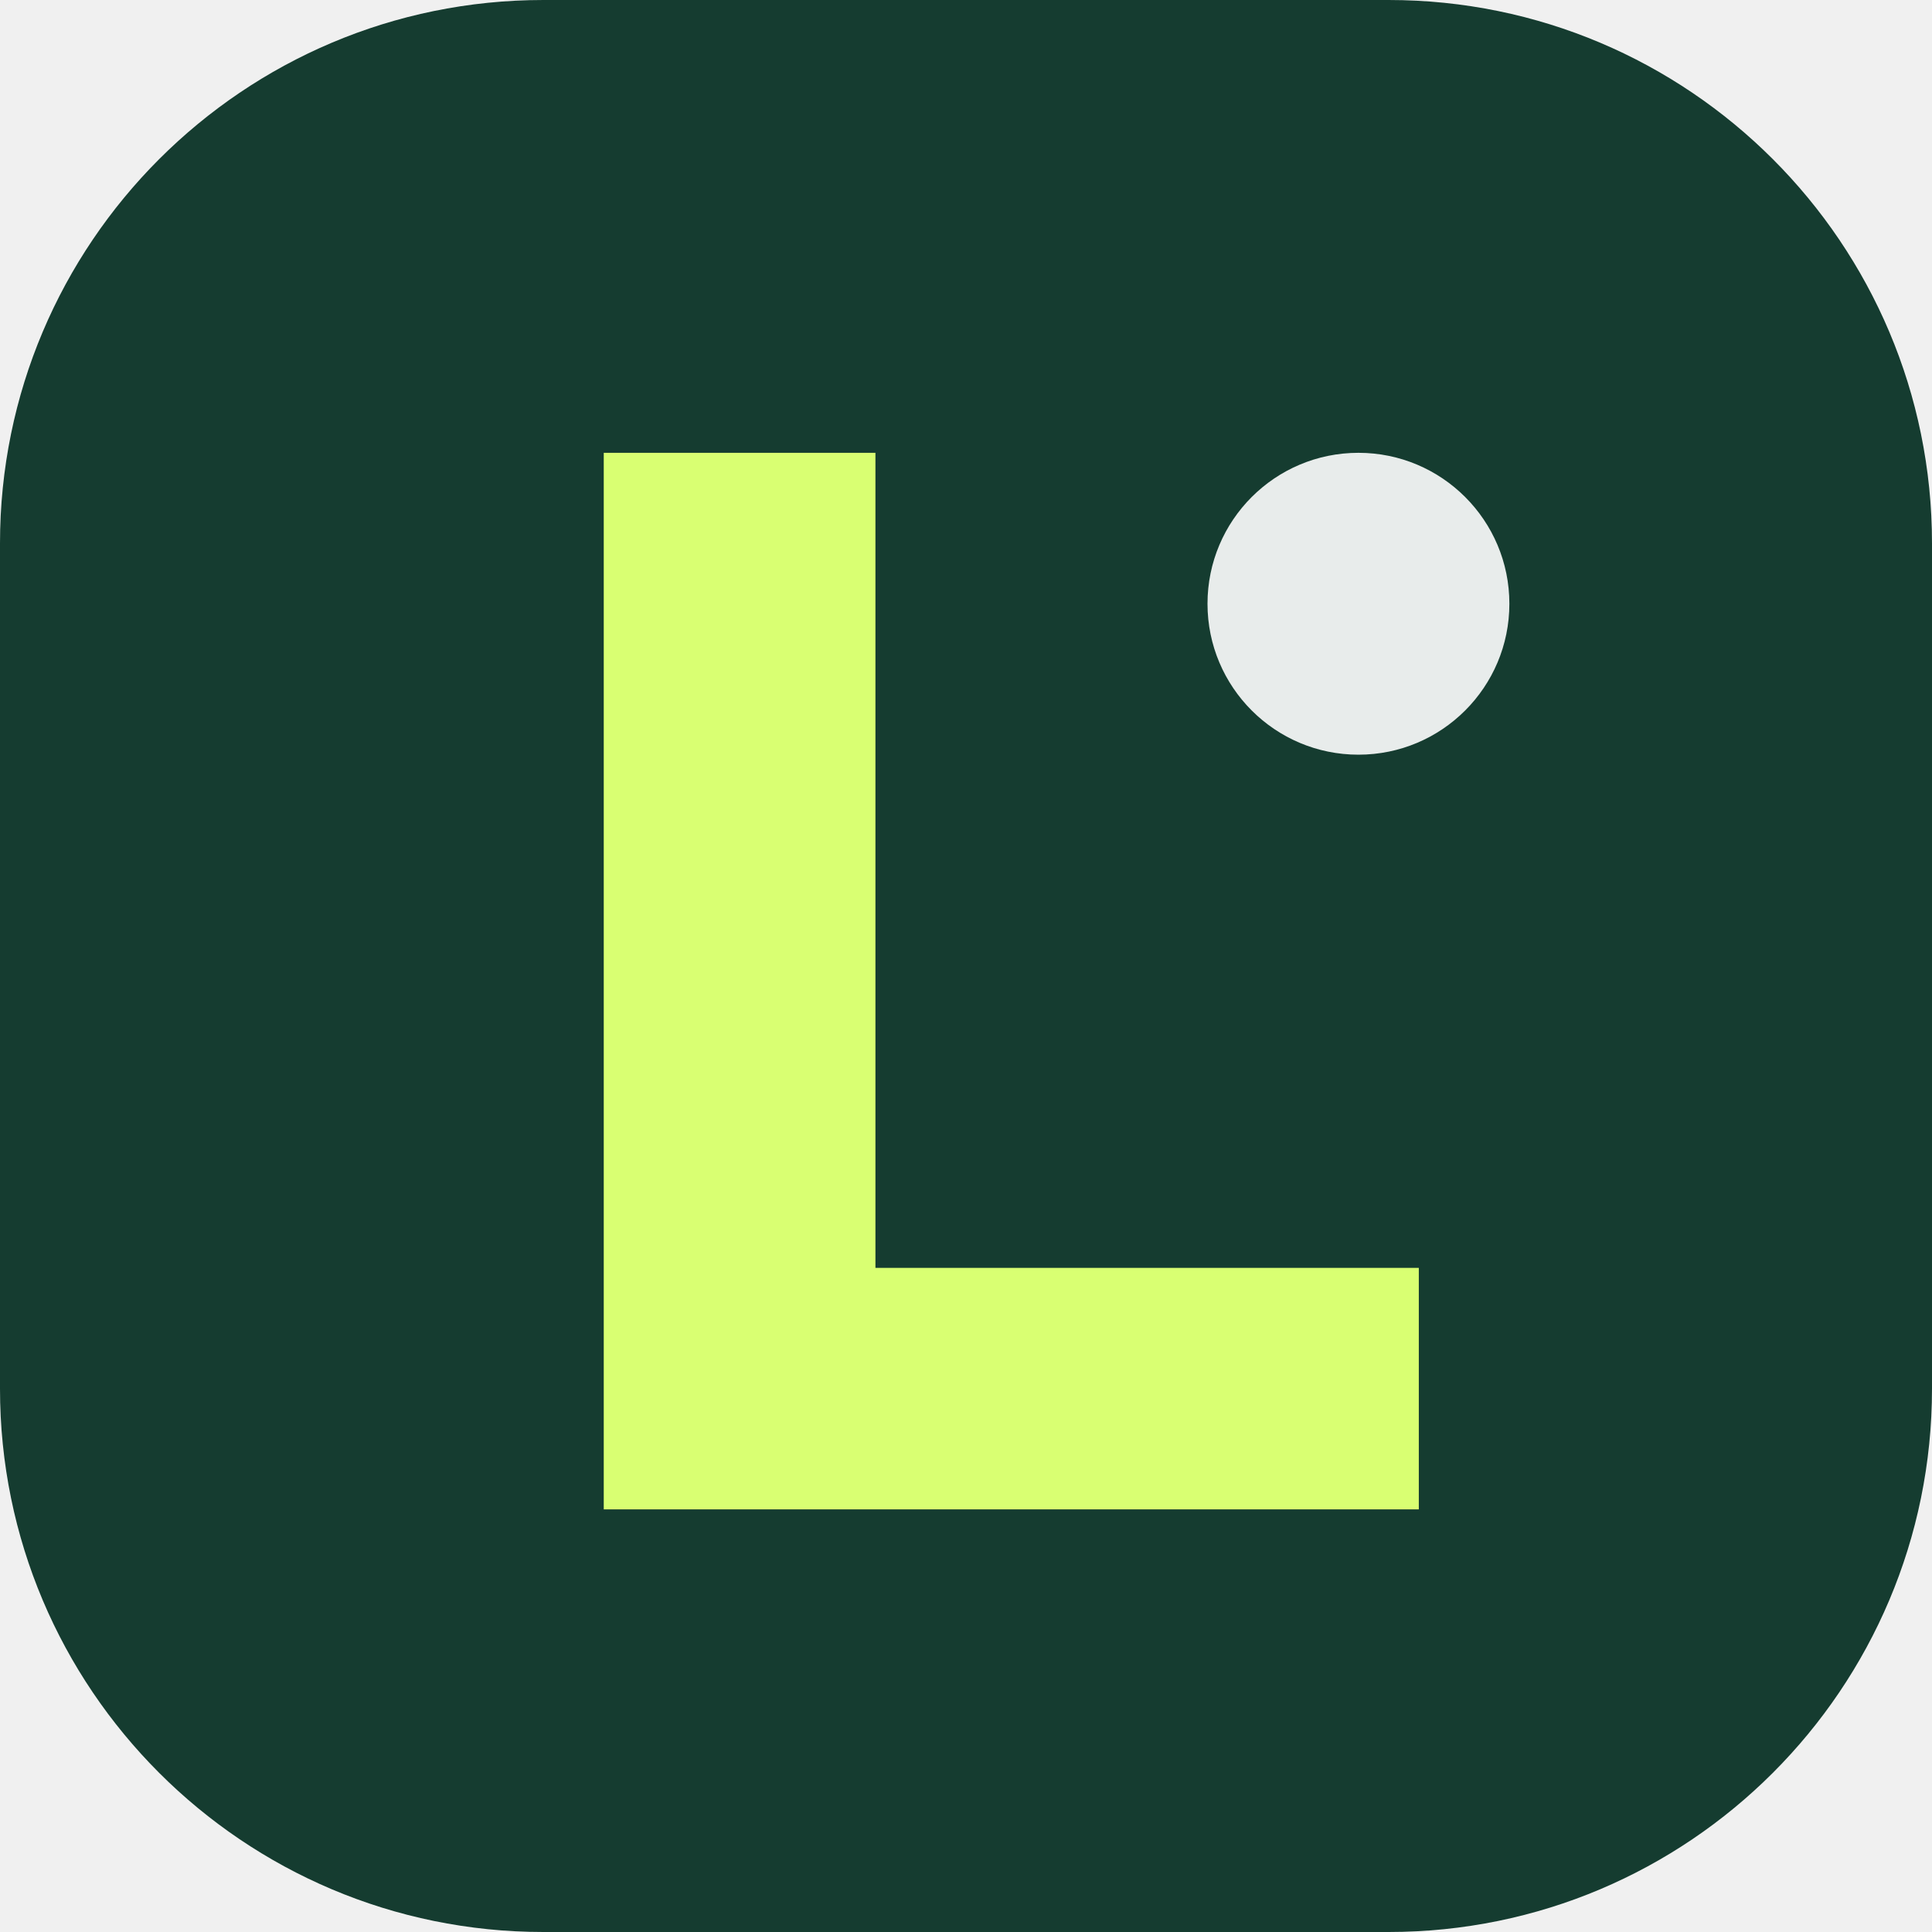
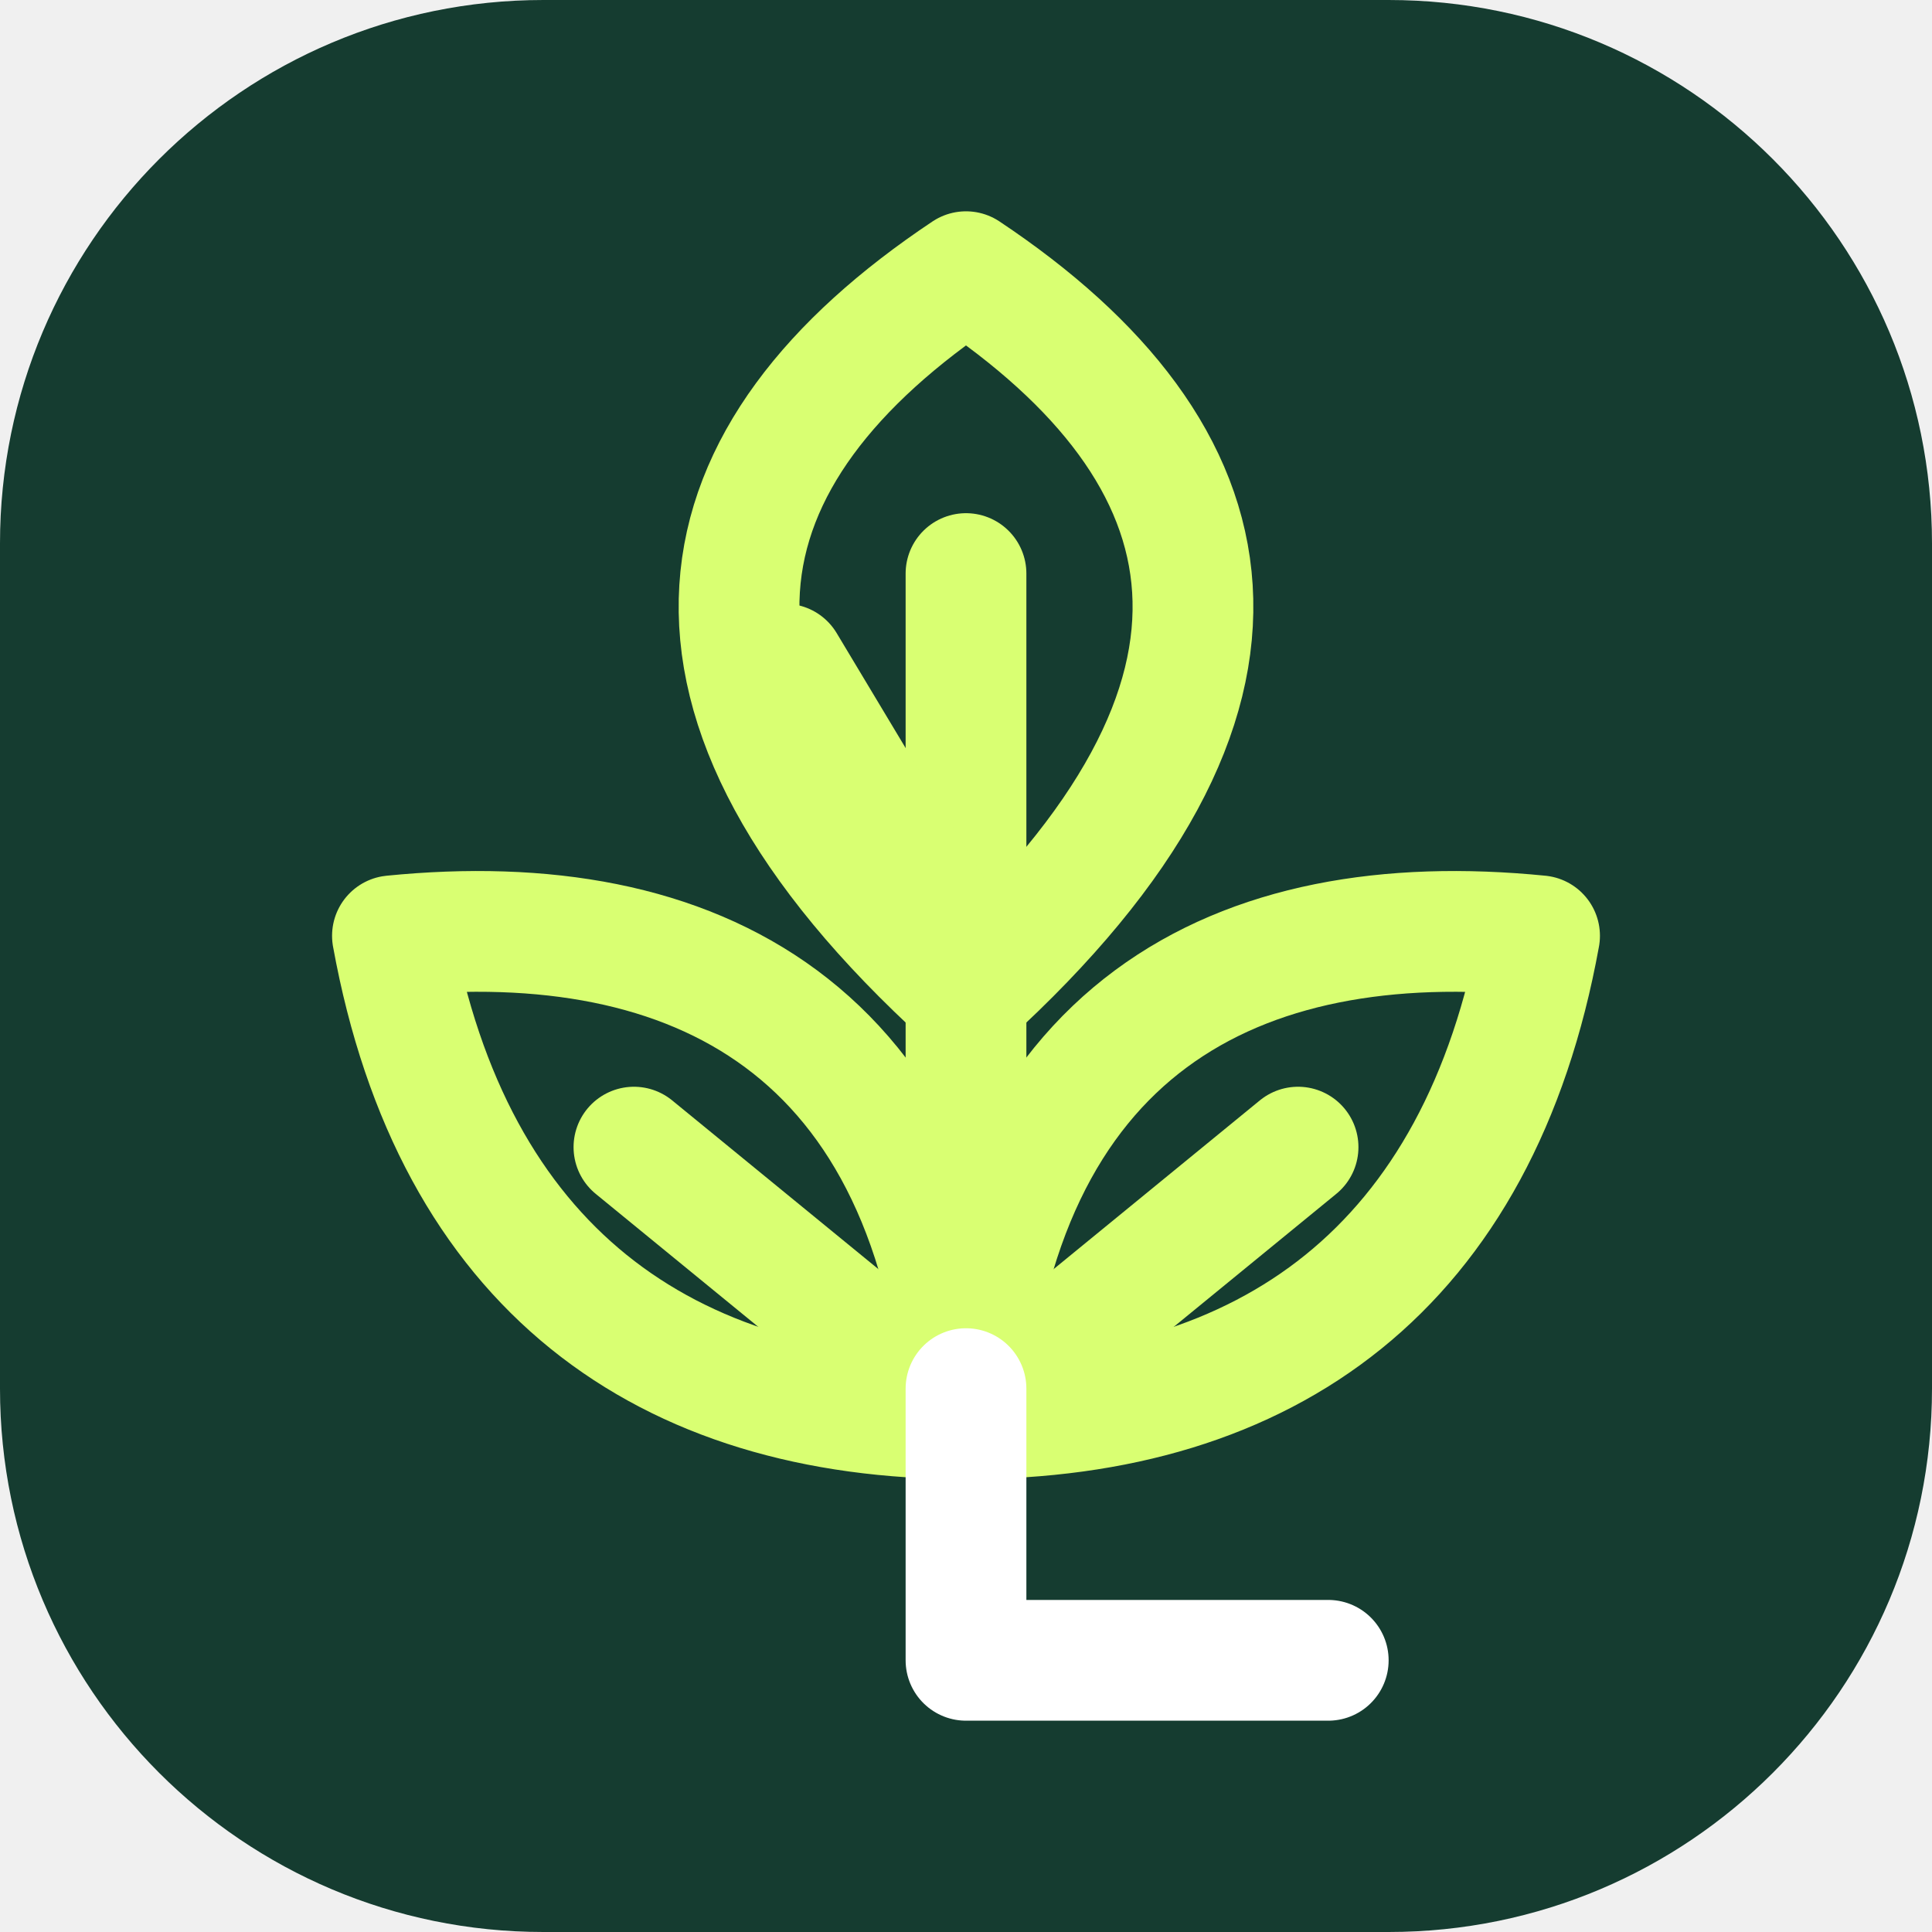
<svg xmlns="http://www.w3.org/2000/svg" viewBox="0 0 64 64" role="img" aria-label="Legatus">
  <rect width="64" height="64" rx="18" fill="#153c30" />
-   <path d="M20 15h9v27h18v8H20z" fill="#d9ff72" />
-   <circle cx="45" cy="20" r="5" fill="#fff" opacity=".9" />
+   <g fill="none" stroke="#d9ff72" stroke-width="4" stroke-linecap="round" stroke-linejoin="round">
+     <path d="M32 39V19" />
+     <path d="M32 9c9 6 11 14 0 24-11-10-9-18 0-24Z" />
+     <path d="M32 47C22 47 15 42 13 31c10-1 18 3 19 16Z" />
+     <path d="M32 47c10 0 17-5 19-16-10-1-18 3-19 16Z" />
+     <path d="M32 32 26 22M32 47l-11-9m11 9 11-9" />
+   </g>
+   <path d="M32 46v9h12" fill="none" stroke="#fff" stroke-width="4" stroke-linecap="round" stroke-linejoin="round" />
</svg>
